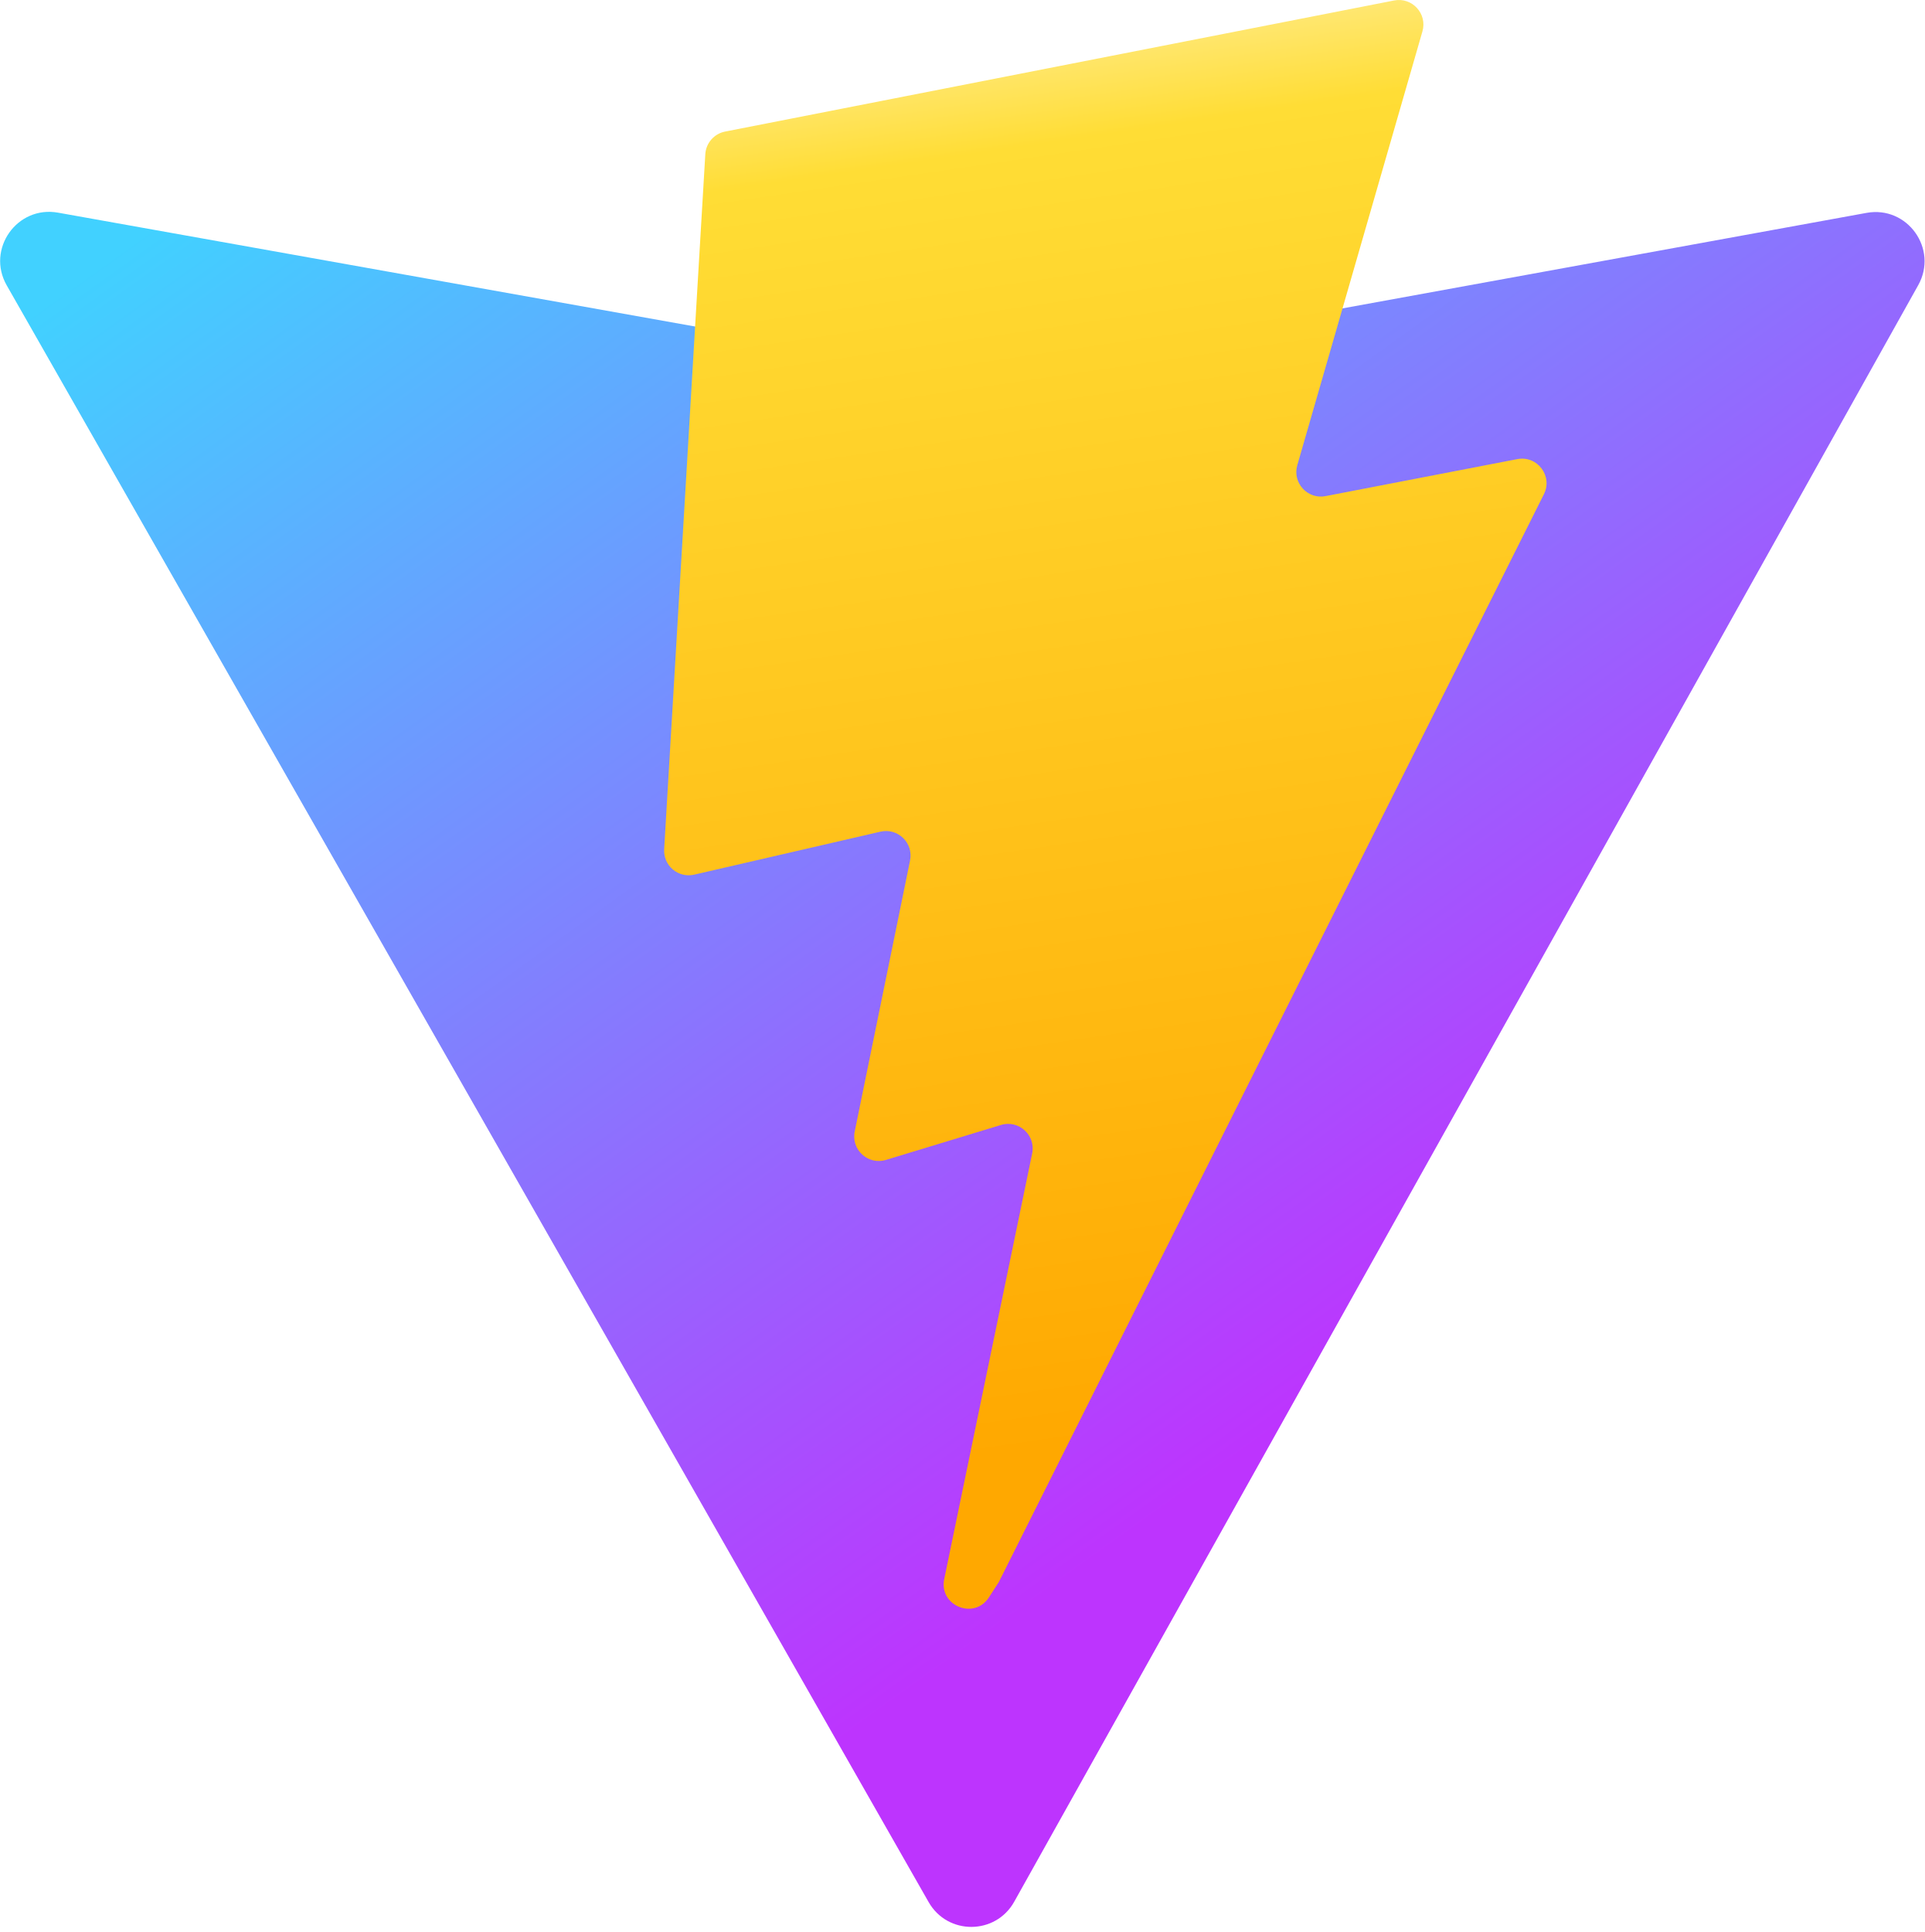
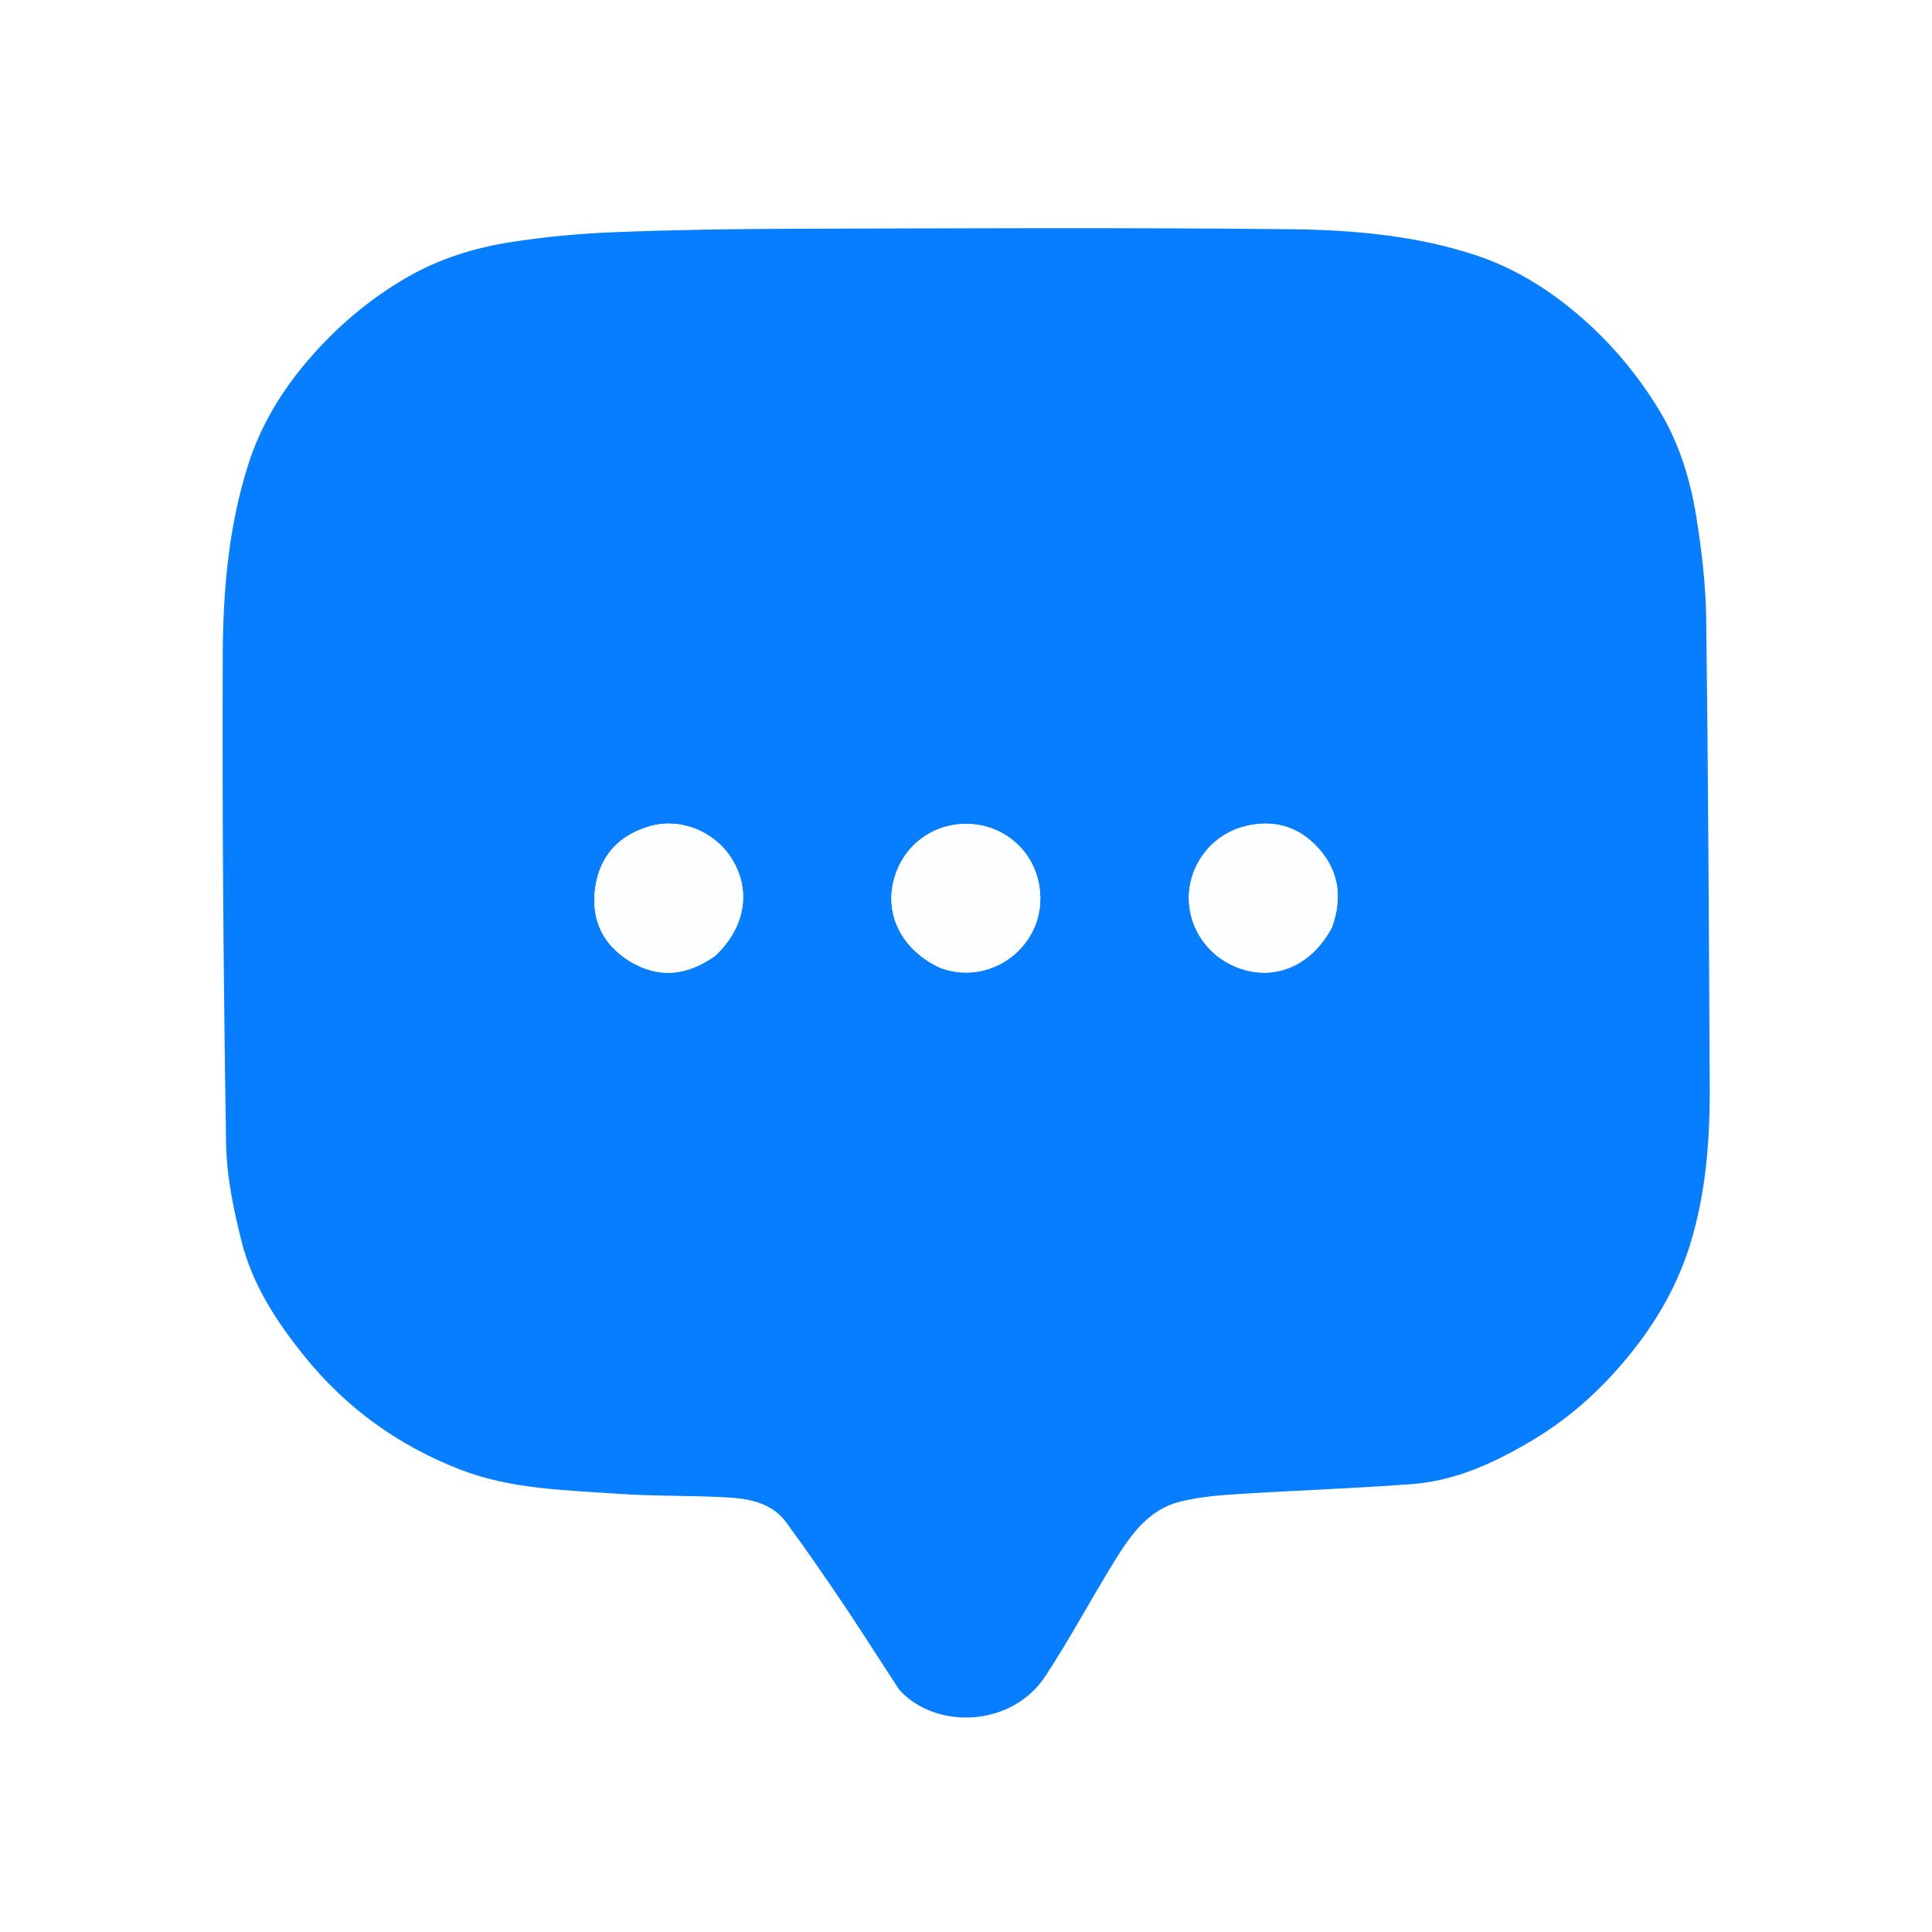
- <svg xmlns="http://www.w3.org/2000/svg" aria-hidden="true" role="img" class="iconify iconify--logos" width="31.88" height="32" preserveAspectRatio="xMidYMid meet" viewBox="0 0 256 257">
-   <defs>
-     <linearGradient id="IconifyId1813088fe1fbc01fb466" x1="-.828%" x2="57.636%" y1="7.652%" y2="78.411%">
-       <stop offset="0%" stop-color="#41D1FF" />
-       <stop offset="100%" stop-color="#BD34FE" />
-     </linearGradient>
-     <linearGradient id="IconifyId1813088fe1fbc01fb467" x1="43.376%" x2="50.316%" y1="2.242%" y2="89.03%">
-       <stop offset="0%" stop-color="#FFEA83" />
-       <stop offset="8.333%" stop-color="#FFDD35" />
-       <stop offset="100%" stop-color="#FFA800" />
-     </linearGradient>
-   </defs>
-   <path fill="url(#IconifyId1813088fe1fbc01fb466)" d="M255.153 37.938L134.897 252.976c-2.483 4.44-8.862 4.466-11.382.048L.875 37.958c-2.746-4.814 1.371-10.646 6.827-9.67l120.385 21.517a6.537 6.537 0 0 0 2.322-.004l117.867-21.483c5.438-.991 9.574 4.796 6.877 9.62Z" />
-   <path fill="url(#IconifyId1813088fe1fbc01fb467)" d="M185.432.063L96.44 17.501a3.268 3.268 0 0 0-2.634 3.014l-5.474 92.456a3.268 3.268 0 0 0 3.997 3.378l24.777-5.718c2.318-.535 4.413 1.507 3.936 3.838l-7.361 36.047c-.495 2.426 1.782 4.5 4.151 3.78l15.304-4.649c2.372-.72 4.652 1.36 4.15 3.788l-11.698 56.621c-.732 3.542 3.979 5.473 5.943 2.437l1.313-2.028l72.516-144.72c1.215-2.423-.88-5.186-3.54-4.672l-25.505 4.922c-2.396.462-4.435-1.77-3.759-4.114l16.646-57.705c.677-2.35-1.37-4.583-3.769-4.113Z" />
+ <svg xmlns="http://www.w3.org/2000/svg" version="1.1" id="Layer_1" x="0px" y="0px" width="100%" viewBox="0 0 600 600" enable-background="new 0 0 600 600" xml:space="preserve">
+   <path fill="#00000000" opacity="1" stroke="none" d=" M342,601   C228,601 114.5,601 1,601   C1,401 1,201 1,1   C201,1 401,1 601,1   C601,201 601,401 601,601   C514.833,601 428.667,601 342,601  M279.508,525.005   C290.552,537.271 314.18,536.452 324.633,520.567   C332.489,508.629 339.181,495.932 346.748,483.796   C351.541,476.108 357.068,468.701 366.488,466.352   C371.999,464.979 377.773,464.421 383.464,464.06   C401.735,462.9 420.042,462.259 438.299,460.921   C452.237,459.9 464.668,454.041 476.451,446.957   C488.705,439.589 499.01,429.867 507.764,418.629   C515.295,408.962 521.246,398.224 524.863,386.531   C529.792,370.599 531.054,354.045 530.969,337.437   C530.723,289.02 530.494,240.602 529.873,192.189   C529.739,181.729 528.501,171.209 526.859,160.861   C524.973,148.975 521.495,137.508 515.075,127.049   C508.687,116.643 501.072,107.427 491.924,99.308   C481.906,90.417 470.784,83.355 458.16,79.207   C439.502,73.076 419.944,71.391 400.515,71.185   C349.037,70.64 297.548,70.914 246.064,71.046   C227.638,71.093 209.202,71.388 190.791,72.106   C180.153,72.521 169.48,73.515 158.96,75.139   C147.393,76.923 136.278,80.367 125.978,86.376   C114.365,93.15 104.388,101.712 95.688,111.841   C87.447,121.436 80.957,132.165 77.114,144.21   C70.986,163.417 69.26,183.432 69.179,203.368   C68.974,253.948 69.418,304.536 70.209,355.111   C70.368,365.257 72.525,375.534 74.999,385.442   C78.355,398.883 85.798,410.355 94.49,421.131   C107.466,437.219 123.543,448.829 142.714,456.317   C158.556,462.506 175.347,462.735 191.937,463.904   C203.662,464.731 215.471,464.351 227.201,465.128   C233.55,465.549 240.031,467.186 244.117,472.724   C250.49,481.364 256.562,490.233 262.555,499.144   C268.176,507.502 273.529,516.041 279.508,525.005  z" />
+   <path fill="#077EFF" opacity="1" stroke="none" d=" M279.254,524.752   C273.529,516.041 268.176,507.502 262.555,499.144   C256.562,490.233 250.49,481.364 244.117,472.724   C240.031,467.186 233.55,465.549 227.201,465.128   C215.471,464.351 203.662,464.731 191.937,463.904   C175.347,462.735 158.556,462.506 142.714,456.317   C123.543,448.829 107.466,437.219 94.49,421.131   C85.798,410.355 78.355,398.883 74.999,385.442   C72.525,375.534 70.368,365.257 70.209,355.111   C69.418,304.536 68.974,253.948 69.179,203.368   C69.26,183.432 70.986,163.417 77.114,144.21   C80.957,132.165 87.447,121.436 95.688,111.841   C104.388,101.712 114.365,93.15 125.978,86.376   C136.278,80.367 147.393,76.923 158.96,75.139   C169.48,73.515 180.153,72.521 190.791,72.106   C209.202,71.388 227.638,71.093 246.064,71.046   C297.548,70.914 349.037,70.64 400.515,71.185   C419.944,71.391 439.502,73.076 458.16,79.207   C470.784,83.355 481.906,90.417 491.924,99.308   C501.072,107.427 508.687,116.643 515.075,127.049   C521.495,137.508 524.973,148.975 526.859,160.861   C528.501,171.209 529.739,181.729 529.873,192.189   C530.494,240.602 530.723,289.02 530.969,337.437   C531.054,354.045 529.792,370.599 524.863,386.531   C521.246,398.224 515.295,408.962 507.764,418.629   C499.01,429.867 488.705,439.589 476.451,446.957   C464.668,454.041 452.237,459.9 438.299,460.921   C420.042,462.259 401.735,462.9 383.464,464.06   C377.773,464.421 371.999,464.979 366.488,466.352   C357.068,468.701 351.541,476.108 346.748,483.796   C339.181,495.932 332.489,508.629 324.633,520.567   C314.18,536.452 290.552,537.271 279.254,524.752  M413.699,287.939   C416.946,278.918 415.913,270.568 409.377,263.349   C403.263,256.595 395.475,254.431 386.739,256.576   C376.261,259.148 369.035,268.752 369.215,279.218   C369.398,289.81 376.78,298.852 387.351,301.435   C397.695,303.962 407.812,298.954 413.699,287.939  M222.204,296.769   C231.174,288.308 233.276,277.196 227.739,267.501   C222.546,258.408 211.527,253.739 201.687,256.633   C192.204,259.422 186.329,265.701 184.882,275.535   C183.435,285.363 187.07,293.28 195.512,298.476   C204.337,303.908 213.19,303.156 222.204,296.769  M292.152,300.661   C308.862,306.786 326.433,292.163 322.538,273.95   C320.233,263.173 310.812,255.818 299.925,255.869   C288.956,255.921 279.822,263.299 277.392,274.07   C274.962,284.845 280.537,295.25 292.152,300.661  z" />
+   <path fill="#FDFEFF" opacity="1" stroke="none" d=" M413.497,288.265   C407.812,298.954 397.695,303.962 387.351,301.435   C376.78,298.852 369.398,289.81 369.215,279.218   C369.035,268.752 376.261,259.148 386.739,256.576   C395.475,254.431 403.263,256.595 409.377,263.349   C415.913,270.568 416.946,278.918 413.497,288.265  z" />
+   <path fill="#FCFEFF" opacity="1" stroke="none" d=" M221.919,296.996   C213.19,303.156 204.337,303.908 195.512,298.476   C187.07,293.28 183.435,285.363 184.882,275.535   C186.329,265.701 192.204,259.422 201.687,256.633   C211.527,253.739 222.546,258.408 227.739,267.501   C233.276,277.196 231.174,288.308 221.919,296.996  z" />
+   <path fill="#FDFEFF" opacity="1" stroke="none" d=" M291.8,300.481   C280.537,295.25 274.962,284.845 277.392,274.07   C279.822,263.299 288.956,255.921 299.925,255.869   C310.812,255.818 320.233,263.173 322.538,273.95   C326.433,292.163 308.862,306.786 291.8,300.481  z" />
</svg>
